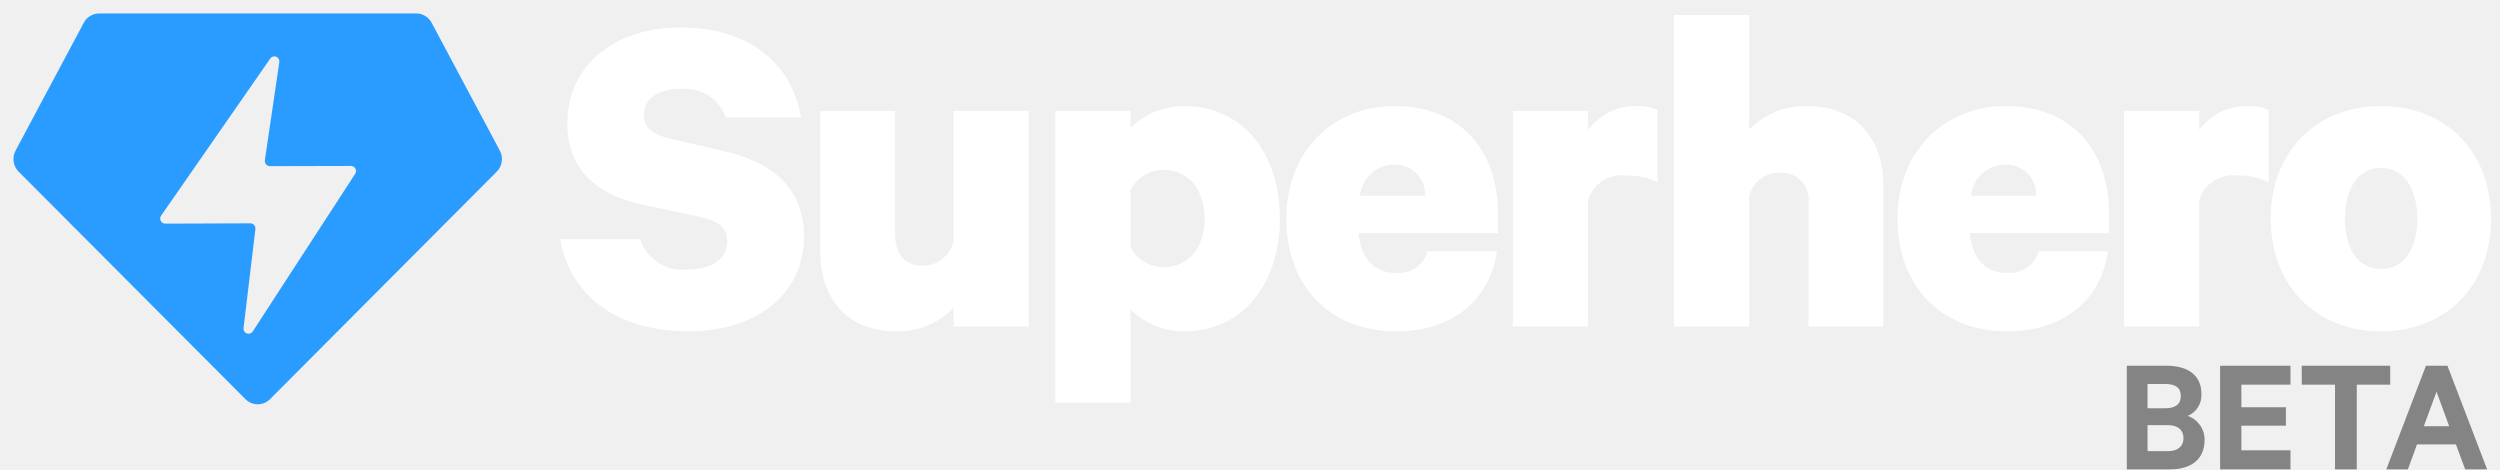
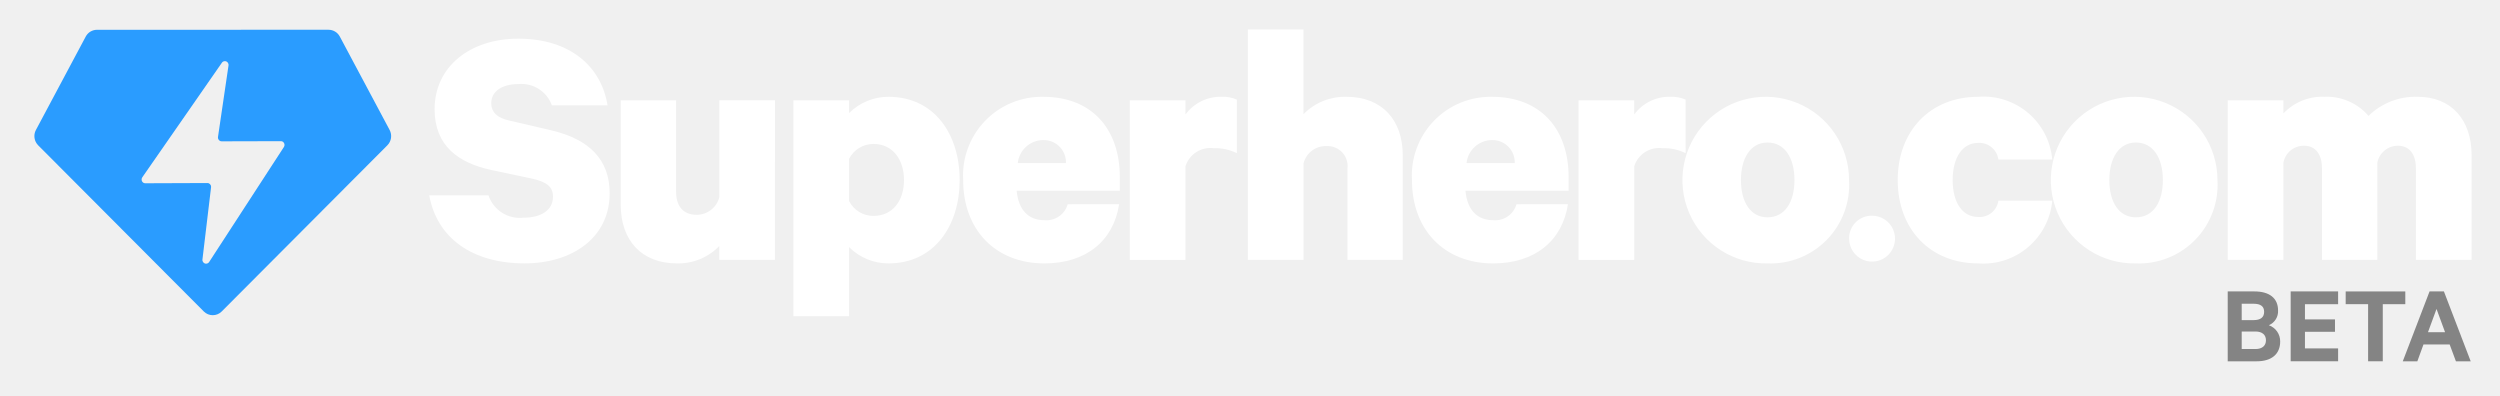
- <svg xmlns="http://www.w3.org/2000/svg" width="180" height="33.796" viewBox="0 0 180 33.796">
+ <svg xmlns="http://www.w3.org/2000/svg" width="196" height="31" viewBox="0 0 196 31">
  <defs>
-     <clipPath id="clip-path">
-       <rect id="Rectangle_6" data-name="Rectangle 6" width="180" height="30" />
+     <clipPath id="a">
+       <rect width="196" height="31" />
    </clipPath>
  </defs>
-   <g id="Logo_White_Horizontal_Beta" data-name="Logo White Horizontal Beta" transform="translate(0 1.25)">
-     <g id="Group_169" data-name="Group 169" transform="translate(0 -1.25)">
-       <g id="Group_167" data-name="Group 167" clip-path="url(#clip-path)">
-         <path id="Path_3" data-name="Path 3" d="M92.622,23.757c4.621,0,8.275-2.485,8.275-6.833,0-3.278-2-5.246-5.621-6.108l-4.138-.968c-1.1-.242-1.759-.759-1.759-1.691,0-1.173,1.069-1.864,2.655-1.864a3.15,3.15,0,0,1,3.242,2.071h5.414c-.586-3.657-3.517-6.486-8.69-6.486-4.69,0-8.138,2.726-8.138,6.867,0,3.589,2.345,5.211,5.448,5.9l4.069.863c1.345.311,2,.759,2,1.76,0,1.311-1.173,2.036-2.862,2.036A3.215,3.215,0,0,1,89.1,17.13H83.346C84.1,21.305,87.553,23.757,92.622,23.757Zm14.909,0a5.544,5.544,0,0,0,4.138-1.691v1.346h5.414V7.883h-5.414V17.3a2.271,2.271,0,0,1-2.207,1.727c-1.379,0-2-.932-2-2.243v-8.9h-5.38V18.063c0,3.451,2.035,5.694,5.449,5.694h0ZM124.406,28.9V22.169a5.4,5.4,0,0,0,3.828,1.587c4.483,0,6.931-3.693,6.931-8.11,0-4.452-2.448-8.11-6.931-8.11a5.4,5.4,0,0,0-3.828,1.587V7.883h-5.414V28.9Zm2.379-9.766a2.639,2.639,0,0,1-2.379-1.452v-4.1a2.661,2.661,0,0,1,2.379-1.452c1.862,0,2.965,1.519,2.965,3.52s-1.1,3.488-2.965,3.488Zm16.736,4.624c4.035,0,6.726-2.174,7.276-5.763h-5a2.15,2.15,0,0,1-2.274,1.553c-1.552,0-2.516-1-2.69-2.864h10.035V15.337c0-4.624-2.69-7.8-7.449-7.8-4.483,0-7.793,3.313-7.793,8.11,0,4.831,3.137,8.11,7.9,8.109Zm2.1-9.766h-4.69a2.505,2.505,0,0,1,2.482-2.243A2.167,2.167,0,0,1,145.625,13.991Zm11.736,9.421V14.3a2.539,2.539,0,0,1,2.758-1.76,4.664,4.664,0,0,1,2.241.484V7.814a3.383,3.383,0,0,0-1.483-.276,4.233,4.233,0,0,0-3.518,1.726V7.883h-5.413V23.412Zm11.6,0V14.024a2.223,2.223,0,0,1,2.241-1.691,1.95,1.95,0,0,1,2.032,2.209v8.87h5.38V13.232c0-3.451-2.035-5.694-5.483-5.694a5.626,5.626,0,0,0-4.172,1.691V.981h-5.412V23.412Zm18.564.345c4.034,0,6.726-2.174,7.276-5.763h-5a2.15,2.15,0,0,1-2.274,1.553c-1.552,0-2.516-1-2.69-2.864H194.87V15.337c0-4.624-2.69-7.8-7.448-7.8-4.483,0-7.791,3.313-7.791,8.11C179.627,20.479,182.765,23.757,187.524,23.757Zm2.1-9.766h-4.69a2.506,2.506,0,0,1,2.483-2.243A2.167,2.167,0,0,1,189.628,13.991Zm11.736,9.421V14.3a2.539,2.539,0,0,1,2.758-1.76,4.664,4.664,0,0,1,2.241.484V7.814a3.384,3.384,0,0,0-1.483-.276,4.233,4.233,0,0,0-3.518,1.726V7.883h-5.412V23.412Zm13.081.345c4.724,0,7.931-3.313,7.931-8.11s-3.207-8.109-7.931-8.109c-4.69,0-7.931,3.313-7.931,8.11S209.755,23.757,214.445,23.757Zm0-4.486c-1.655,0-2.587-1.484-2.587-3.623s.931-3.658,2.587-3.658c1.689,0,2.621,1.519,2.621,3.658s-.932,3.625-2.621,3.625Z" transform="translate(-43.014 0.099)" fill="#fff" />
-       </g>
-       <g id="Group_168" data-name="Group 168" clip-path="url(#clip-path)">
-         <path id="Path_4" data-name="Path 4" d="M31.008.751a1.253,1.253,0,0,1,1.1.667l4.914,9.212a1.288,1.288,0,0,1-.222,1.511L20.471,28.524a1.242,1.242,0,0,1-1.757.008l-.008-.008L2.373,12.141a1.288,1.288,0,0,1-.222-1.512L7.065,1.418a1.253,1.253,0,0,1,1.1-.667H31.008ZM20.489,4,12.634,15.306a.371.371,0,0,0,.087.512.358.358,0,0,0,.21.067l6.127-.022a.364.364,0,0,1,.363.366h0a.358.358,0,0,1,0,.045L18.567,23.4a.366.366,0,0,0,.316.409.36.36,0,0,0,.346-.162L26.605,12.3a.371.371,0,0,0-.1-.509.356.356,0,0,0-.2-.06l-5.841.015a.364.364,0,0,1-.363-.366h0a.353.353,0,0,1,0-.055l1.04-7.061a.366.366,0,0,0-.3-.418A.36.36,0,0,0,20.489,4Z" transform="translate(-1.032 0.217)" fill="#2a9cff" />
-       </g>
+   <g clip-path="url(#a)">
+     <g transform="translate(2.694 2.309)">
+       <path d="M110.364,95.256a1,1,0,0,1,.878.531l3.907,7.326a1.024,1.024,0,0,1-.176,1.2l-12.988,13.028a.988.988,0,0,1-1.4.006l-.006-.006L87.593,104.314a1.024,1.024,0,0,1-.176-1.2l3.907-7.325a1,1,0,0,1,.878-.531ZM102,97.838l-6.247,8.993a.3.3,0,0,0,.069.407.285.285,0,0,0,.167.053l4.872-.018a.29.29,0,0,1,.289.291h0a.283.283,0,0,1,0,.036l-.677,5.668a.291.291,0,0,0,.251.325.286.286,0,0,0,.275-.129l5.867-9.025a.3.3,0,0,0-.082-.4.283.283,0,0,0-.159-.048l-4.645.012a.29.29,0,0,1-.289-.291h0a.28.28,0,0,1,0-.044l.827-5.615a.291.291,0,0,0-.242-.332.286.286,0,0,0-.281.12Z" transform="translate(-87.296 -95.232)" fill="#2a9cff" />
+       <path d="M172.4,109.356a2.589,2.589,0,0,0,2.751,1.751c1.362,0,2.307-.584,2.307-1.64,0-.808-.528-1.167-1.612-1.417l-3.28-.695c-2.5-.556-4.391-1.862-4.391-4.752,0-3.335,2.779-5.531,6.559-5.531,4.169,0,6.531,2.279,7,5.225h-4.364a2.537,2.537,0,0,0-2.612-1.667c-1.278,0-2.14.556-2.14,1.5,0,.75.528,1.167,1.417,1.362l3.335.778c2.918.695,4.53,2.279,4.53,4.919,0,3.5-2.946,5.5-6.67,5.5-4.085,0-6.865-1.973-7.476-5.336Z" transform="translate(-136.797 -96.349)" fill="#fff" />
+       <path d="M218.85,122.144h-4.363v-1.084a4.469,4.469,0,0,1-3.335,1.361c-2.751,0-4.391-1.806-4.391-4.585v-8.2H211.1v7.17c0,1.056.5,1.806,1.612,1.806a1.829,1.829,0,0,0,1.779-1.39v-7.589h4.363Z" transform="translate(-160.789 -104.08)" fill="#fff" />
+       <path d="M246.3,126.119h-4.363V109.194H246.3v1a4.348,4.348,0,0,1,3.084-1.278c3.613,0,5.586,2.946,5.586,6.531,0,3.557-1.973,6.531-5.586,6.531A4.348,4.348,0,0,1,246.3,120.7Zm0-9.032a2.127,2.127,0,0,0,1.917,1.167c1.5,0,2.39-1.195,2.39-2.807s-.889-2.835-2.39-2.835a2.145,2.145,0,0,0-1.917,1.168Z" transform="translate(-182.427 -103.636)" fill="#fff" />
+       <path d="M288.751,117.338c-.445,2.89-2.613,4.641-5.864,4.641-3.835,0-6.364-2.64-6.364-6.531a6.17,6.17,0,0,1,6.281-6.531c3.835,0,6,2.557,6,6.281v1.084h-8.086c.139,1.5.917,2.307,2.168,2.307a1.733,1.733,0,0,0,1.834-1.25Zm-7.948-3.224h3.78a1.746,1.746,0,0,0-1.779-1.806,2.019,2.019,0,0,0-2,1.806Z" transform="translate(-203.705 -103.636)" fill="#fff" />
+       <path d="M318.865,113.332a3.761,3.761,0,0,0-1.806-.389,2.046,2.046,0,0,0-2.223,1.417V121.7h-4.363V109.19h4.363V110.3a3.411,3.411,0,0,1,2.835-1.39,2.722,2.722,0,0,1,1.195.222Z" transform="translate(-224.59 -103.632)" fill="#fff" />
+       <path d="M334.522,95.194h4.363v6.642a4.534,4.534,0,0,1,3.363-1.362c2.779,0,4.419,1.806,4.419,4.585v8.2h-4.335v-7.142a1.572,1.572,0,0,0-1.64-1.779,1.791,1.791,0,0,0-1.806,1.362v7.559h-4.363Z" transform="translate(-239.385 -95.194)" fill="#fff" />
+       <path d="M380.189,117.338c-.445,2.89-2.613,4.641-5.865,4.641-3.835,0-6.364-2.64-6.364-6.531a6.17,6.17,0,0,1,6.281-6.531c3.835,0,6,2.557,6,6.281v1.084h-8.088c.139,1.5.917,2.307,2.168,2.307a1.733,1.733,0,0,0,1.834-1.25Zm-7.949-3.224h3.778a1.746,1.746,0,0,0-1.779-1.806,2.018,2.018,0,0,0-2,1.806Z" transform="translate(-259.956 -103.636)" fill="#fff" />
+       <path d="M410.295,113.332a3.762,3.762,0,0,0-1.806-.389,2.046,2.046,0,0,0-2.224,1.417V121.7H401.9V109.19h4.363V110.3a3.412,3.412,0,0,1,2.835-1.39,2.723,2.723,0,0,1,1.195.222Z" transform="translate(-280.835 -103.632)" fill="#fff" />
+       <path d="M430.181,121.978a6.532,6.532,0,1,1,6.392-6.531A6.165,6.165,0,0,1,430.181,121.978Zm0-9.477c-1.334,0-2.084,1.223-2.084,2.946s.75,2.918,2.084,2.918c1.362,0,2.112-1.2,2.112-2.918s-.751-2.946-2.112-2.946Z" transform="translate(-294.301 -103.636)" fill="#fff" />
+       <path d="M458.792,133.137a1.8,1.8,0,1,1-1.77,1.789,1.762,1.762,0,0,1,1.77-1.789Z" transform="translate(-314.745 -118.535)" fill="#fff" />
+       <path d="M473.229,108.916a5.411,5.411,0,0,1,5.808,4.919h-4.224a1.508,1.508,0,0,0-1.584-1.306c-1.223,0-2,1.139-2,2.918s.778,2.89,2,2.89a1.487,1.487,0,0,0,1.584-1.278h4.224a5.43,5.43,0,0,1-5.808,4.919c-3.752,0-6.309-2.668-6.309-6.531S469.477,108.916,473.229,108.916Z" transform="translate(-320.834 -103.636)" fill="#fff" />
+       <path d="M505.234,121.978a6.532,6.532,0,1,1,6.393-6.531A6.165,6.165,0,0,1,505.234,121.978Zm0-9.477c-1.333,0-2.084,1.223-2.084,2.946s.751,2.918,2.084,2.918c1.362,0,2.113-1.2,2.113-2.918s-.751-2.946-2.113-2.946Z" transform="translate(-340.472 -103.636)" fill="#fff" />
+       <path d="M549.054,108.906c2.613,0,4.224,1.779,4.224,4.585v8.2h-4.363v-7.142c0-1.056-.444-1.807-1.417-1.807a1.644,1.644,0,0,0-1.612,1.334v7.615h-4.335v-7.142c0-1.056-.445-1.807-1.417-1.807a1.622,1.622,0,0,0-1.612,1.334v7.615h-4.363V109.182h4.365v1.028a4.182,4.182,0,0,1,3.224-1.306,4.291,4.291,0,0,1,3.446,1.5A5.251,5.251,0,0,1,549.054,108.906Z" transform="translate(-362.198 -103.626)" fill="#fff" />
+       <path d="M538.268,152.494c0,1.008-.7,1.552-1.838,1.552h-2.275v-5.478h2.1c1.142,0,1.847.508,1.847,1.49a1.181,1.181,0,0,1-.723,1.16A1.331,1.331,0,0,1,538.268,152.494Zm-2.088-1.677c.545,0,.83-.214.83-.651s-.286-.633-.83-.633h-.928v1.284Zm-.928,2.267h1.08c.535,0,.821-.269.821-.687s-.286-.687-.821-.687h-1.08Z" transform="translate(-362.196 -128.029)" fill="#848484" />
+       <path d="M550.7,148.568v1h-2.6v1.193h2.355v.974H548.1v1.3h2.6v1.008h-3.72v-5.479Z" transform="translate(-370.086 -128.029)" fill="#848484" />
+       <path d="M558.186,148.568h4.675v1h-1.766v4.476h-1.151v-4.477h-1.758Z" transform="translate(-376.979 -128.029)" fill="#848484" />
+       <path d="M573.037,148.568l2.1,5.478h-1.159l-.491-1.321h-2.052l-.482,1.321h-1.142l2.1-5.478Zm-1.249,3.194h1.338l-.669-1.82Z" transform="translate(-384.128 -128.029)" fill="#848484" />
    </g>
-     <path id="Path_5" data-name="Path 5" d="M322.043,58.515c0,1.373-.948,2.115-2.5,2.115h-3.1V53.168H319.3c1.556,0,2.515.692,2.515,2.03a1.608,1.608,0,0,1-.985,1.58A1.813,1.813,0,0,1,322.043,58.515ZM319.2,56.231c.742,0,1.131-.292,1.131-.887s-.389-.863-1.131-.863h-1.264v1.749Zm-1.264,3.087h1.471c.729,0,1.118-.365,1.118-.936s-.389-.936-1.118-.936h-1.471Z" transform="translate(-163.313 -28.085)" fill="#848484" />
-     <path id="Path_6" data-name="Path 6" d="M335.4,53.168V54.53h-3.537v1.628h3.208v1.325h-3.208v1.774H335.4V60.63h-5.067V53.168Z" transform="translate(-170.485 -28.085)" fill="#848484" />
-     <path id="Path_7" data-name="Path 7" d="M342.473,53.168h6.369V54.53h-2.406v6.1h-1.567v-6.1h-2.395Z" transform="translate(-176.748 -28.085)" fill="#848484" />
-     <path id="Path_8" data-name="Path 8" d="M359.461,53.168l2.856,7.462h-1.579l-.669-1.8h-2.8l-.656,1.8h-1.556l2.856-7.462Zm-1.7,4.351h1.823l-.911-2.479Z" transform="translate(-183.244 -28.085)" fill="#848484" />
  </g>
</svg>
